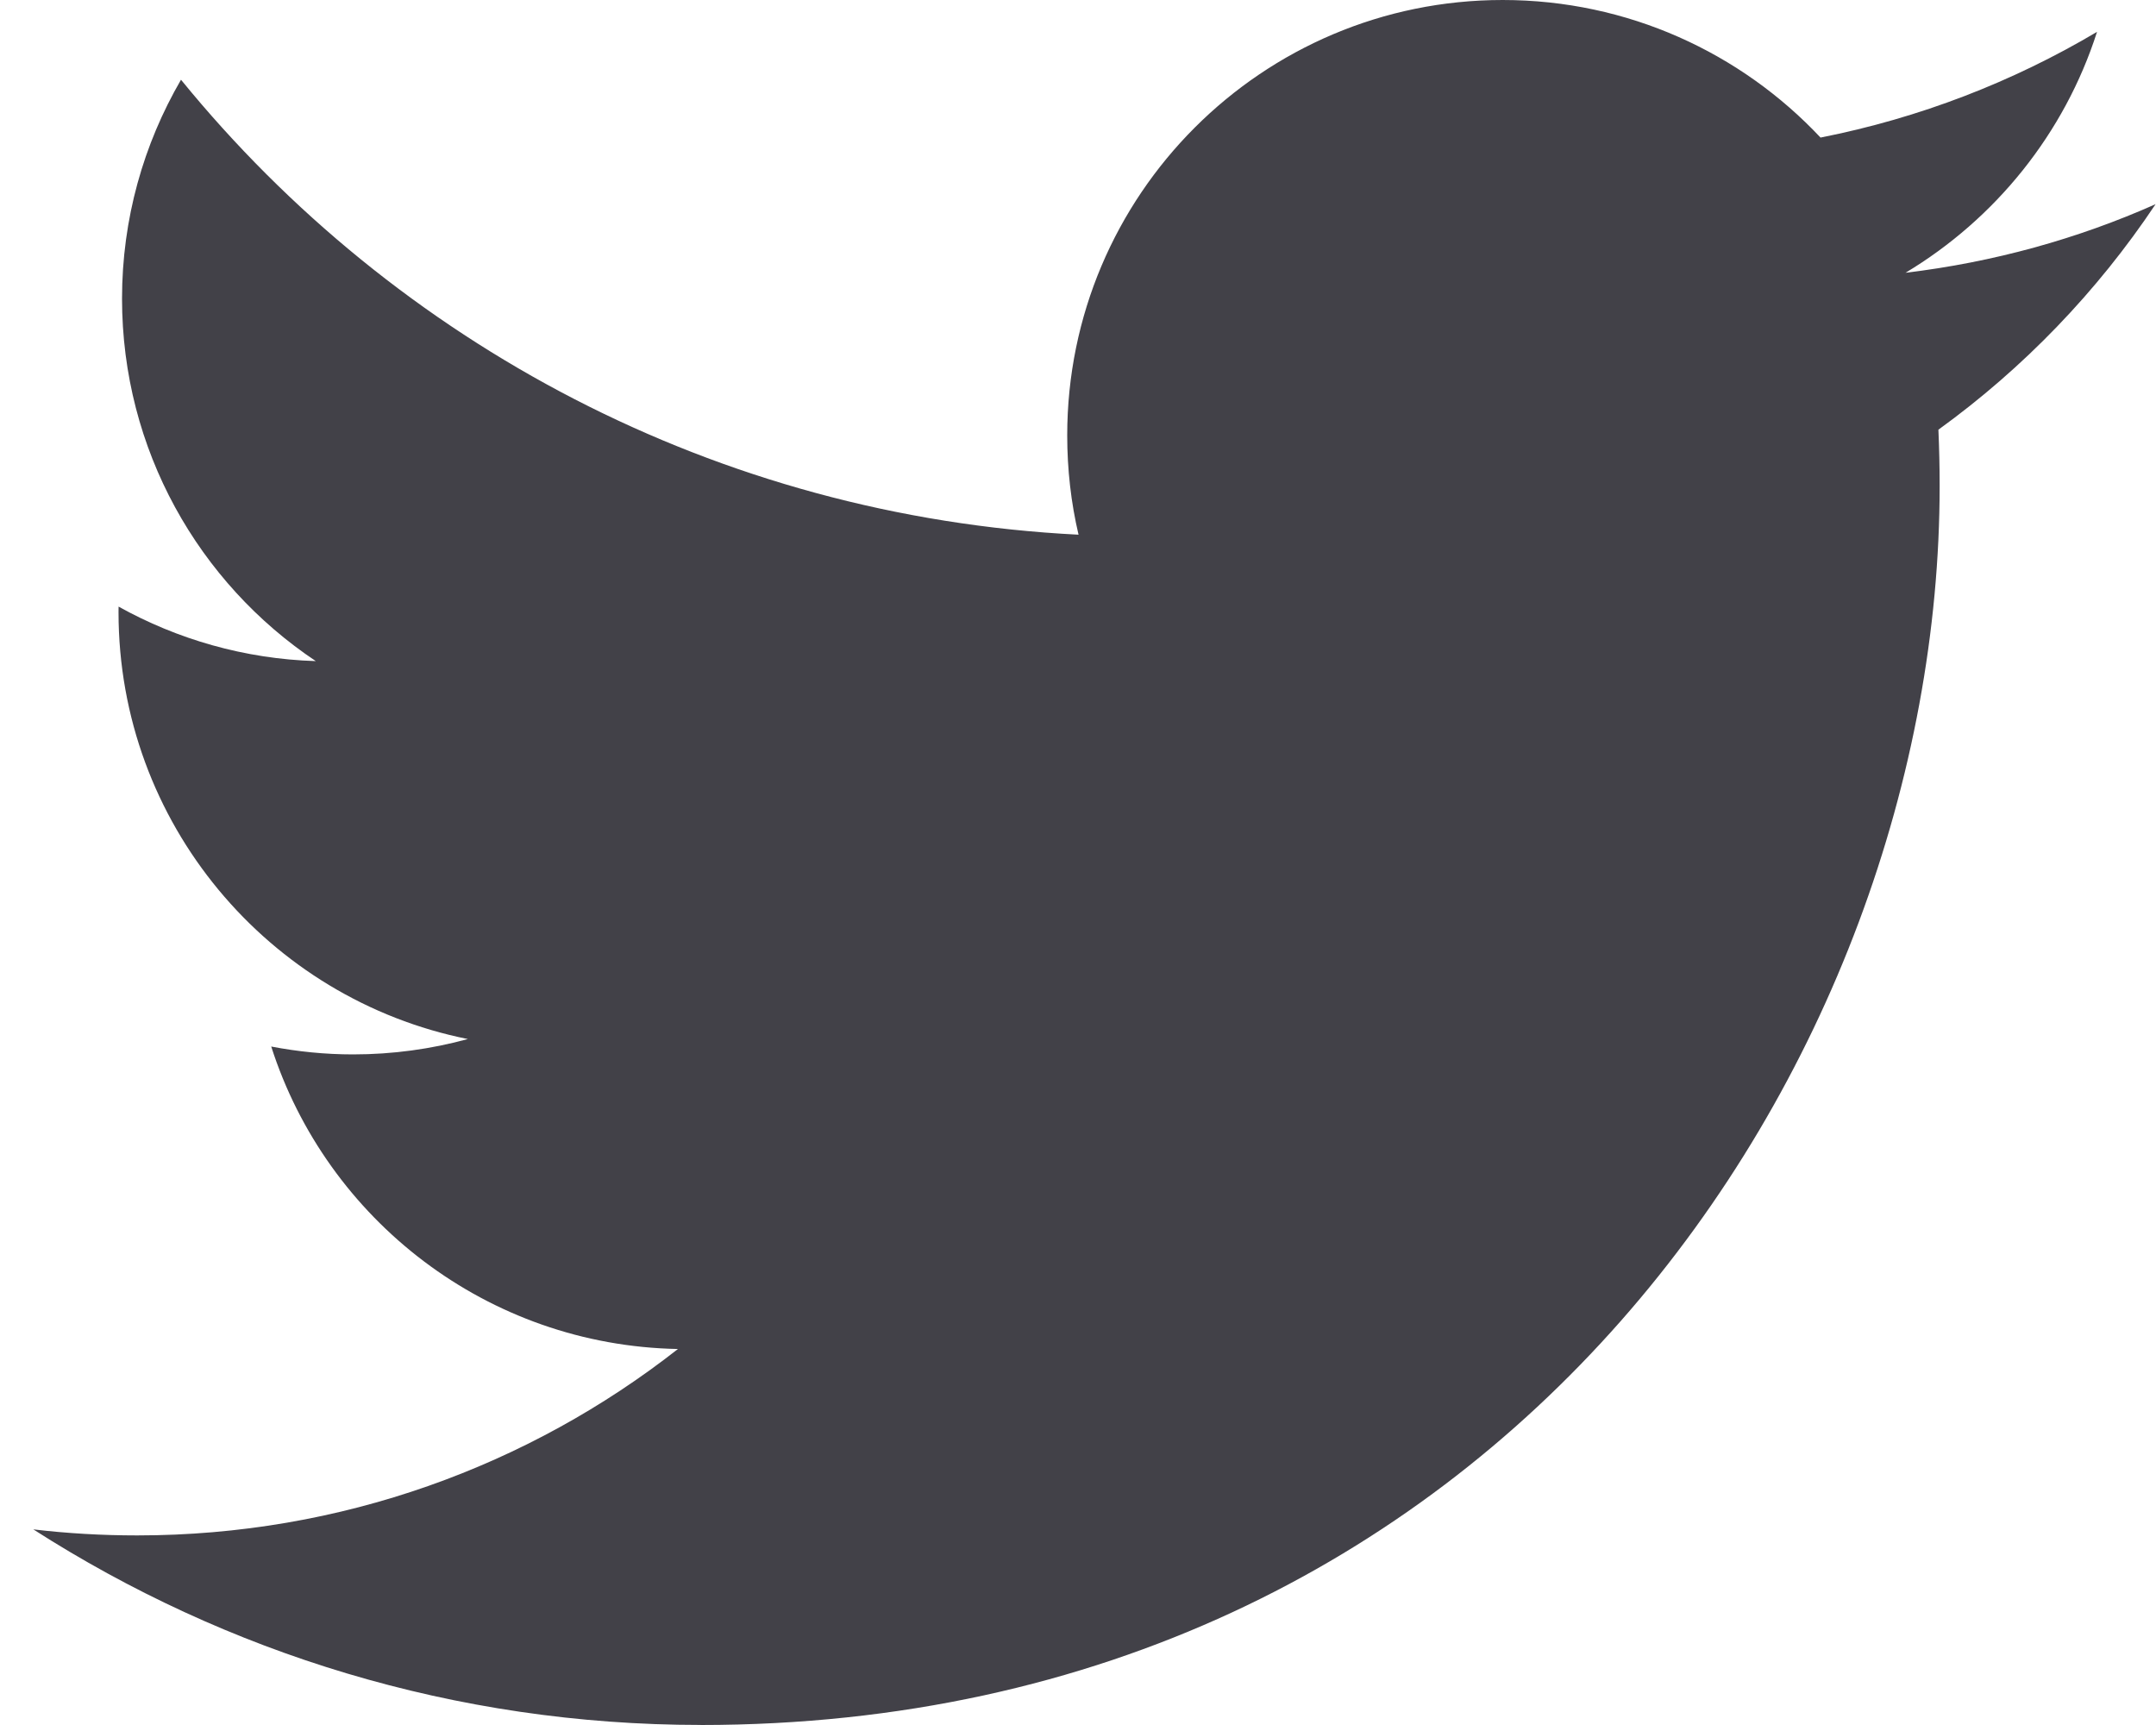
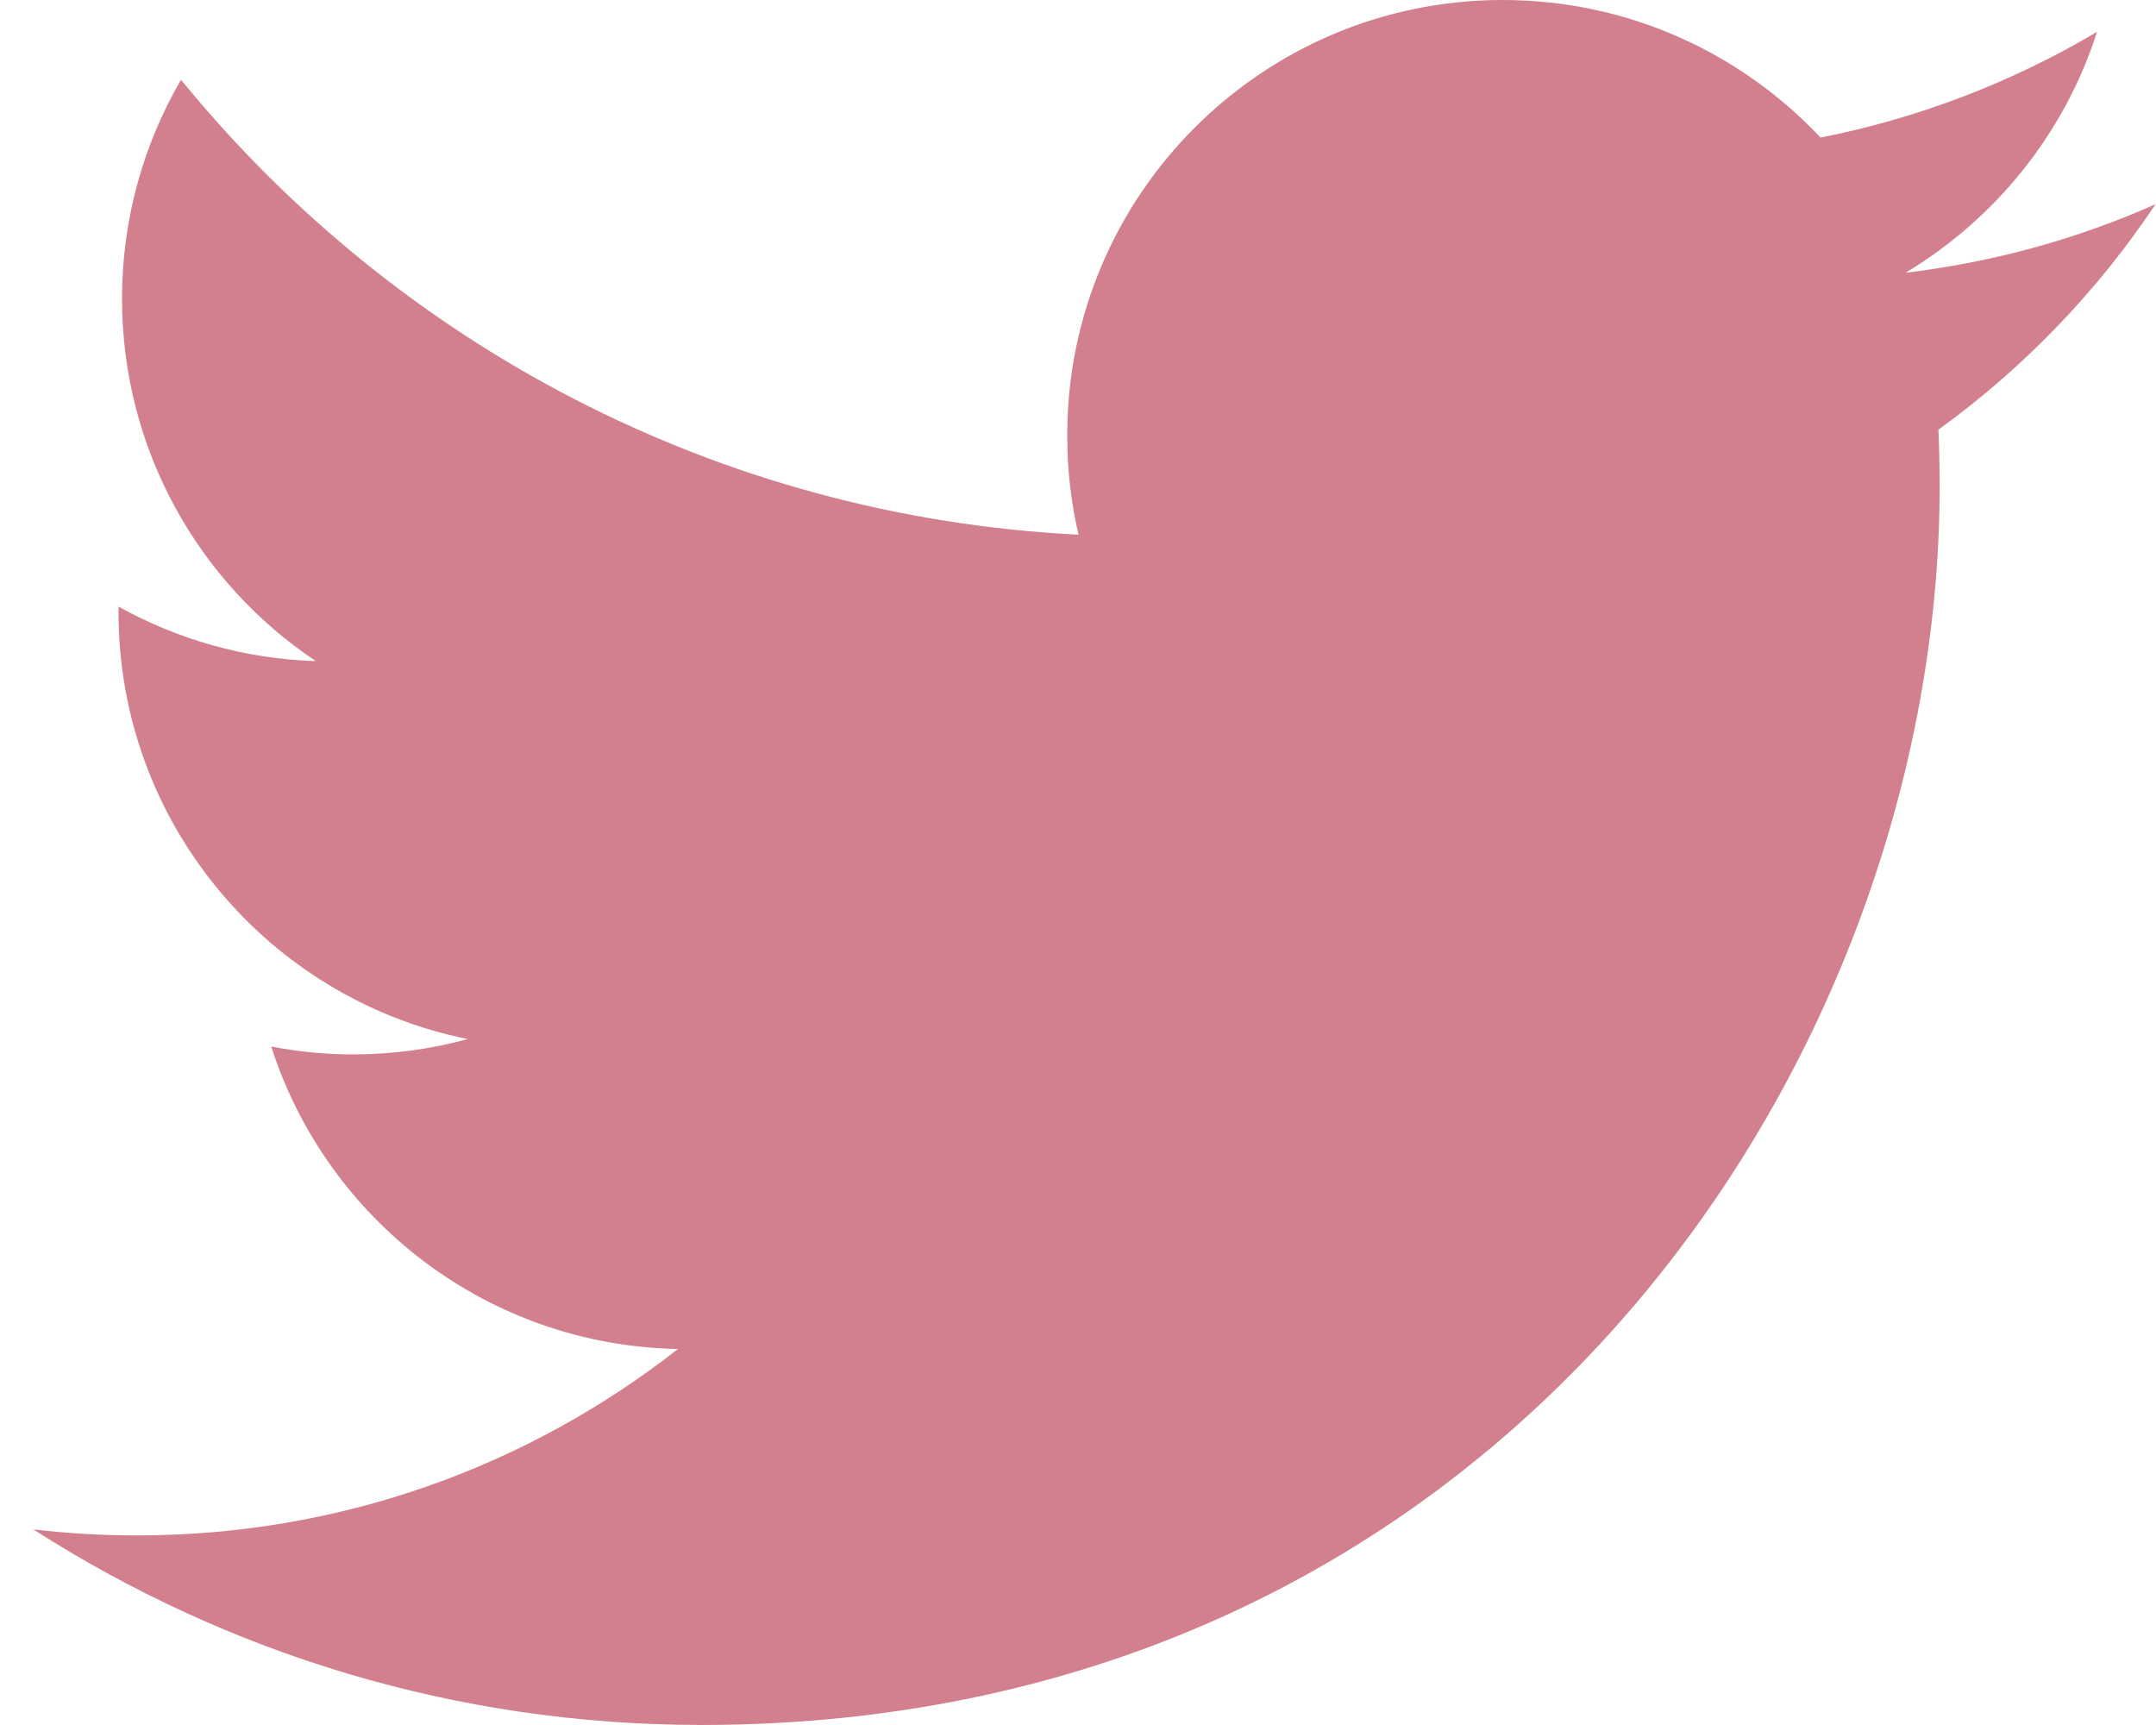
<svg xmlns="http://www.w3.org/2000/svg" width="40px" height="32px" viewBox="0 0 40 32" version="1.1">
  <defs />
-   <g id="icons" stroke="none" stroke-width="1" fill="none" fill-rule="evenodd" transform="translate(-595, -524)">
-     <path d="M608.001,556 C622.86,556 630.986,543.69 630.986,533.015 C630.986,532.665 630.978,532.317 630.963,531.971 C632.54,530.831 633.911,529.408 634.992,527.788 C633.545,528.431 631.987,528.864 630.353,529.06 C632.021,528.059 633.302,526.477 633.906,524.591 C632.345,525.517 630.616,526.189 628.776,526.552 C627.302,524.982 625.203,524 622.879,524 C618.418,524 614.8,527.618 614.8,532.077 C614.8,532.711 614.871,533.328 615.01,533.919 C608.296,533.581 602.342,530.367 598.358,525.479 C597.664,526.673 597.264,528.059 597.264,529.539 C597.264,532.342 598.69,534.816 600.859,536.264 C599.534,536.223 598.289,535.859 597.2,535.253 C597.199,535.287 597.199,535.32 597.199,535.356 C597.199,539.269 599.984,542.535 603.68,543.275 C603.001,543.46 602.287,543.56 601.55,543.56 C601.03,543.56 600.524,543.508 600.032,543.414 C601.06,546.624 604.042,548.959 607.578,549.025 C604.813,551.192 601.33,552.483 597.545,552.483 C596.894,552.483 596.25,552.446 595.618,552.371 C599.193,554.662 603.438,555.999 608.001,555.999" id="twitter" fill="#424148" fill-rule="nonzero" />
+   <g id="Page-1" stroke="none" stroke-width="1" fill="none" fill-rule="evenodd">
+     <g id="twitter" fill="#D2808D" fill-rule="nonzero">
+       <path d="M13.001,32 C27.86,32 35.986,19.69 35.986,9.015 C35.986,8.665 35.978,8.317 35.963,7.971 C37.54,6.831 38.911,5.408 39.992,3.788 C38.545,4.431 36.987,4.864 35.353,5.06 C37.021,4.059 38.302,2.477 38.906,0.591 C37.345,1.517 35.616,2.189 33.776,2.552 C32.302,0.982 30.203,0 27.879,0 C23.418,0 19.8,3.618 19.8,8.077 C19.8,8.711 19.871,9.328 20.01,9.919 C13.296,9.581 7.342,6.367 3.358,1.479 C2.664,2.673 2.264,4.059 2.264,5.539 C2.264,8.342 3.69,10.816 5.859,12.264 C4.534,12.223 3.289,11.859 2.2,11.253 C2.199,11.287 2.199,11.32 2.199,11.356 C2.199,15.269 4.984,18.535 8.68,19.275 C8.001,19.46 7.287,19.56 6.55,19.56 C6.03,19.56 5.524,19.508 5.032,19.414 C6.06,22.624 9.042,24.959 12.578,25.025 C9.813,27.192 6.33,28.483 2.545,28.483 C1.894,28.483 1.25,28.446 0.618,28.371 C4.193,30.662 8.438,31.999 13.001,31.999" />
+     </g>
  </g>
</svg>
